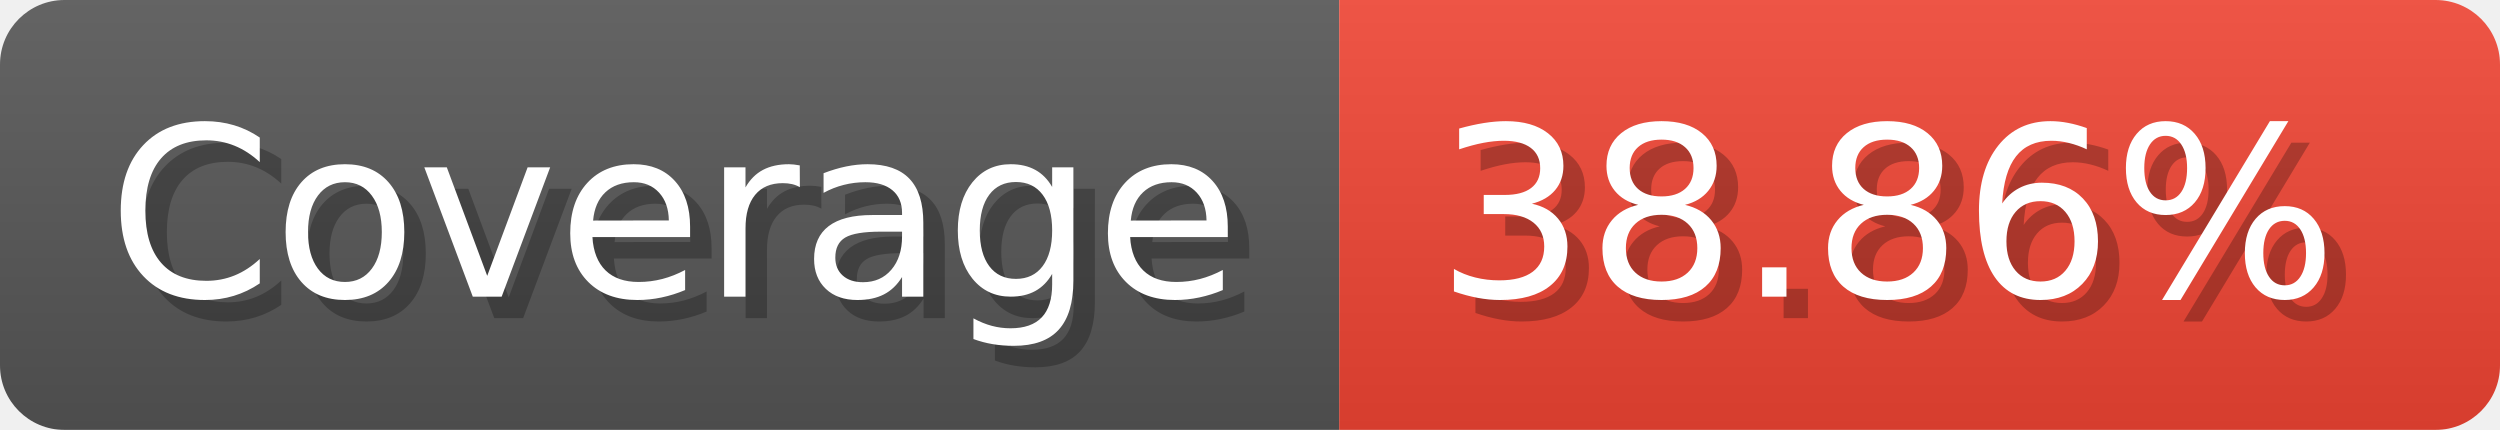
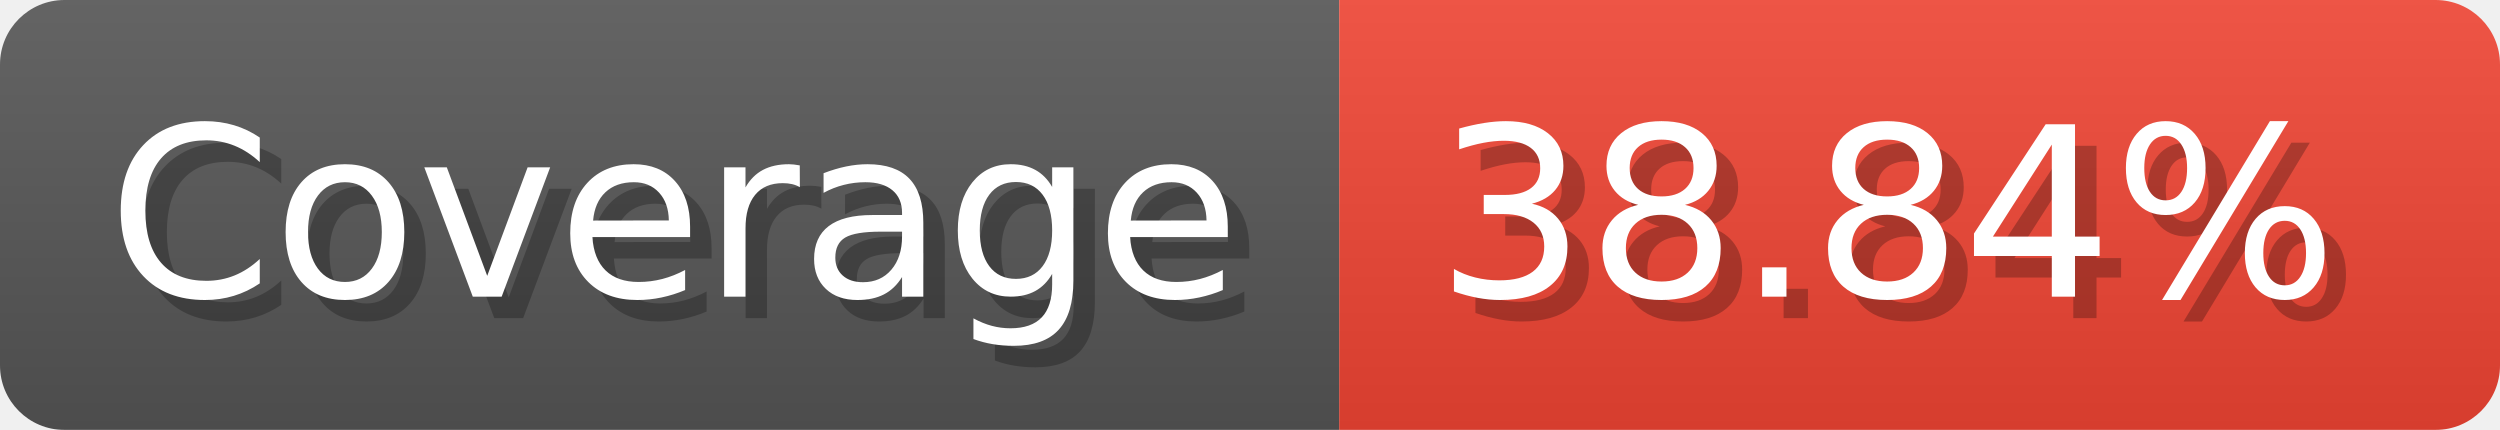
- <svg xmlns="http://www.w3.org/2000/svg" width="116.3" height="20" viewBox="0 0 1163 200" role="img" aria-label="Coverage: 38.86%">
+ <svg xmlns="http://www.w3.org/2000/svg" width="116.3" height="20" viewBox="0 0 1163 200" role="img" aria-label="Coverage: 38.84%">
  <linearGradient id="a" x2="0" y2="100%">
    <stop offset="0" stop-opacity=".1" stop-color="#EEE" />
    <stop offset="1" stop-opacity=".1" />
  </linearGradient>
  <mask id="m">
    <rect width="1163" height="200" rx="30" fill="#FFF" />
  </mask>
  <g mask="url(#m)">
    <rect width="623" height="200" fill="#555" />
    <rect width="540" height="200" fill="#E43" x="623" />
    <rect width="1163" height="200" fill="url(#a)" />
  </g>
  <g aria-hidden="true" fill="#fff" text-anchor="start" font-family="Verdana,DejaVu Sans,sans-serif" font-size="110">
    <text x="60" y="148" textLength="523" fill="#000" opacity="0.25">Coverage</text>
    <text x="50" y="138" textLength="523">Coverage</text>
-     <text x="678" y="148" textLength="440" fill="#000" opacity="0.25">38.86%</text>
-     <text x="668" y="138" textLength="440">38.86%</text>
+     <text x="678" y="148" textLength="440" fill="#000" opacity="0.25">38.84%</text>
+     <text x="668" y="138" textLength="440">38.84%</text>
  </g>
</svg>
